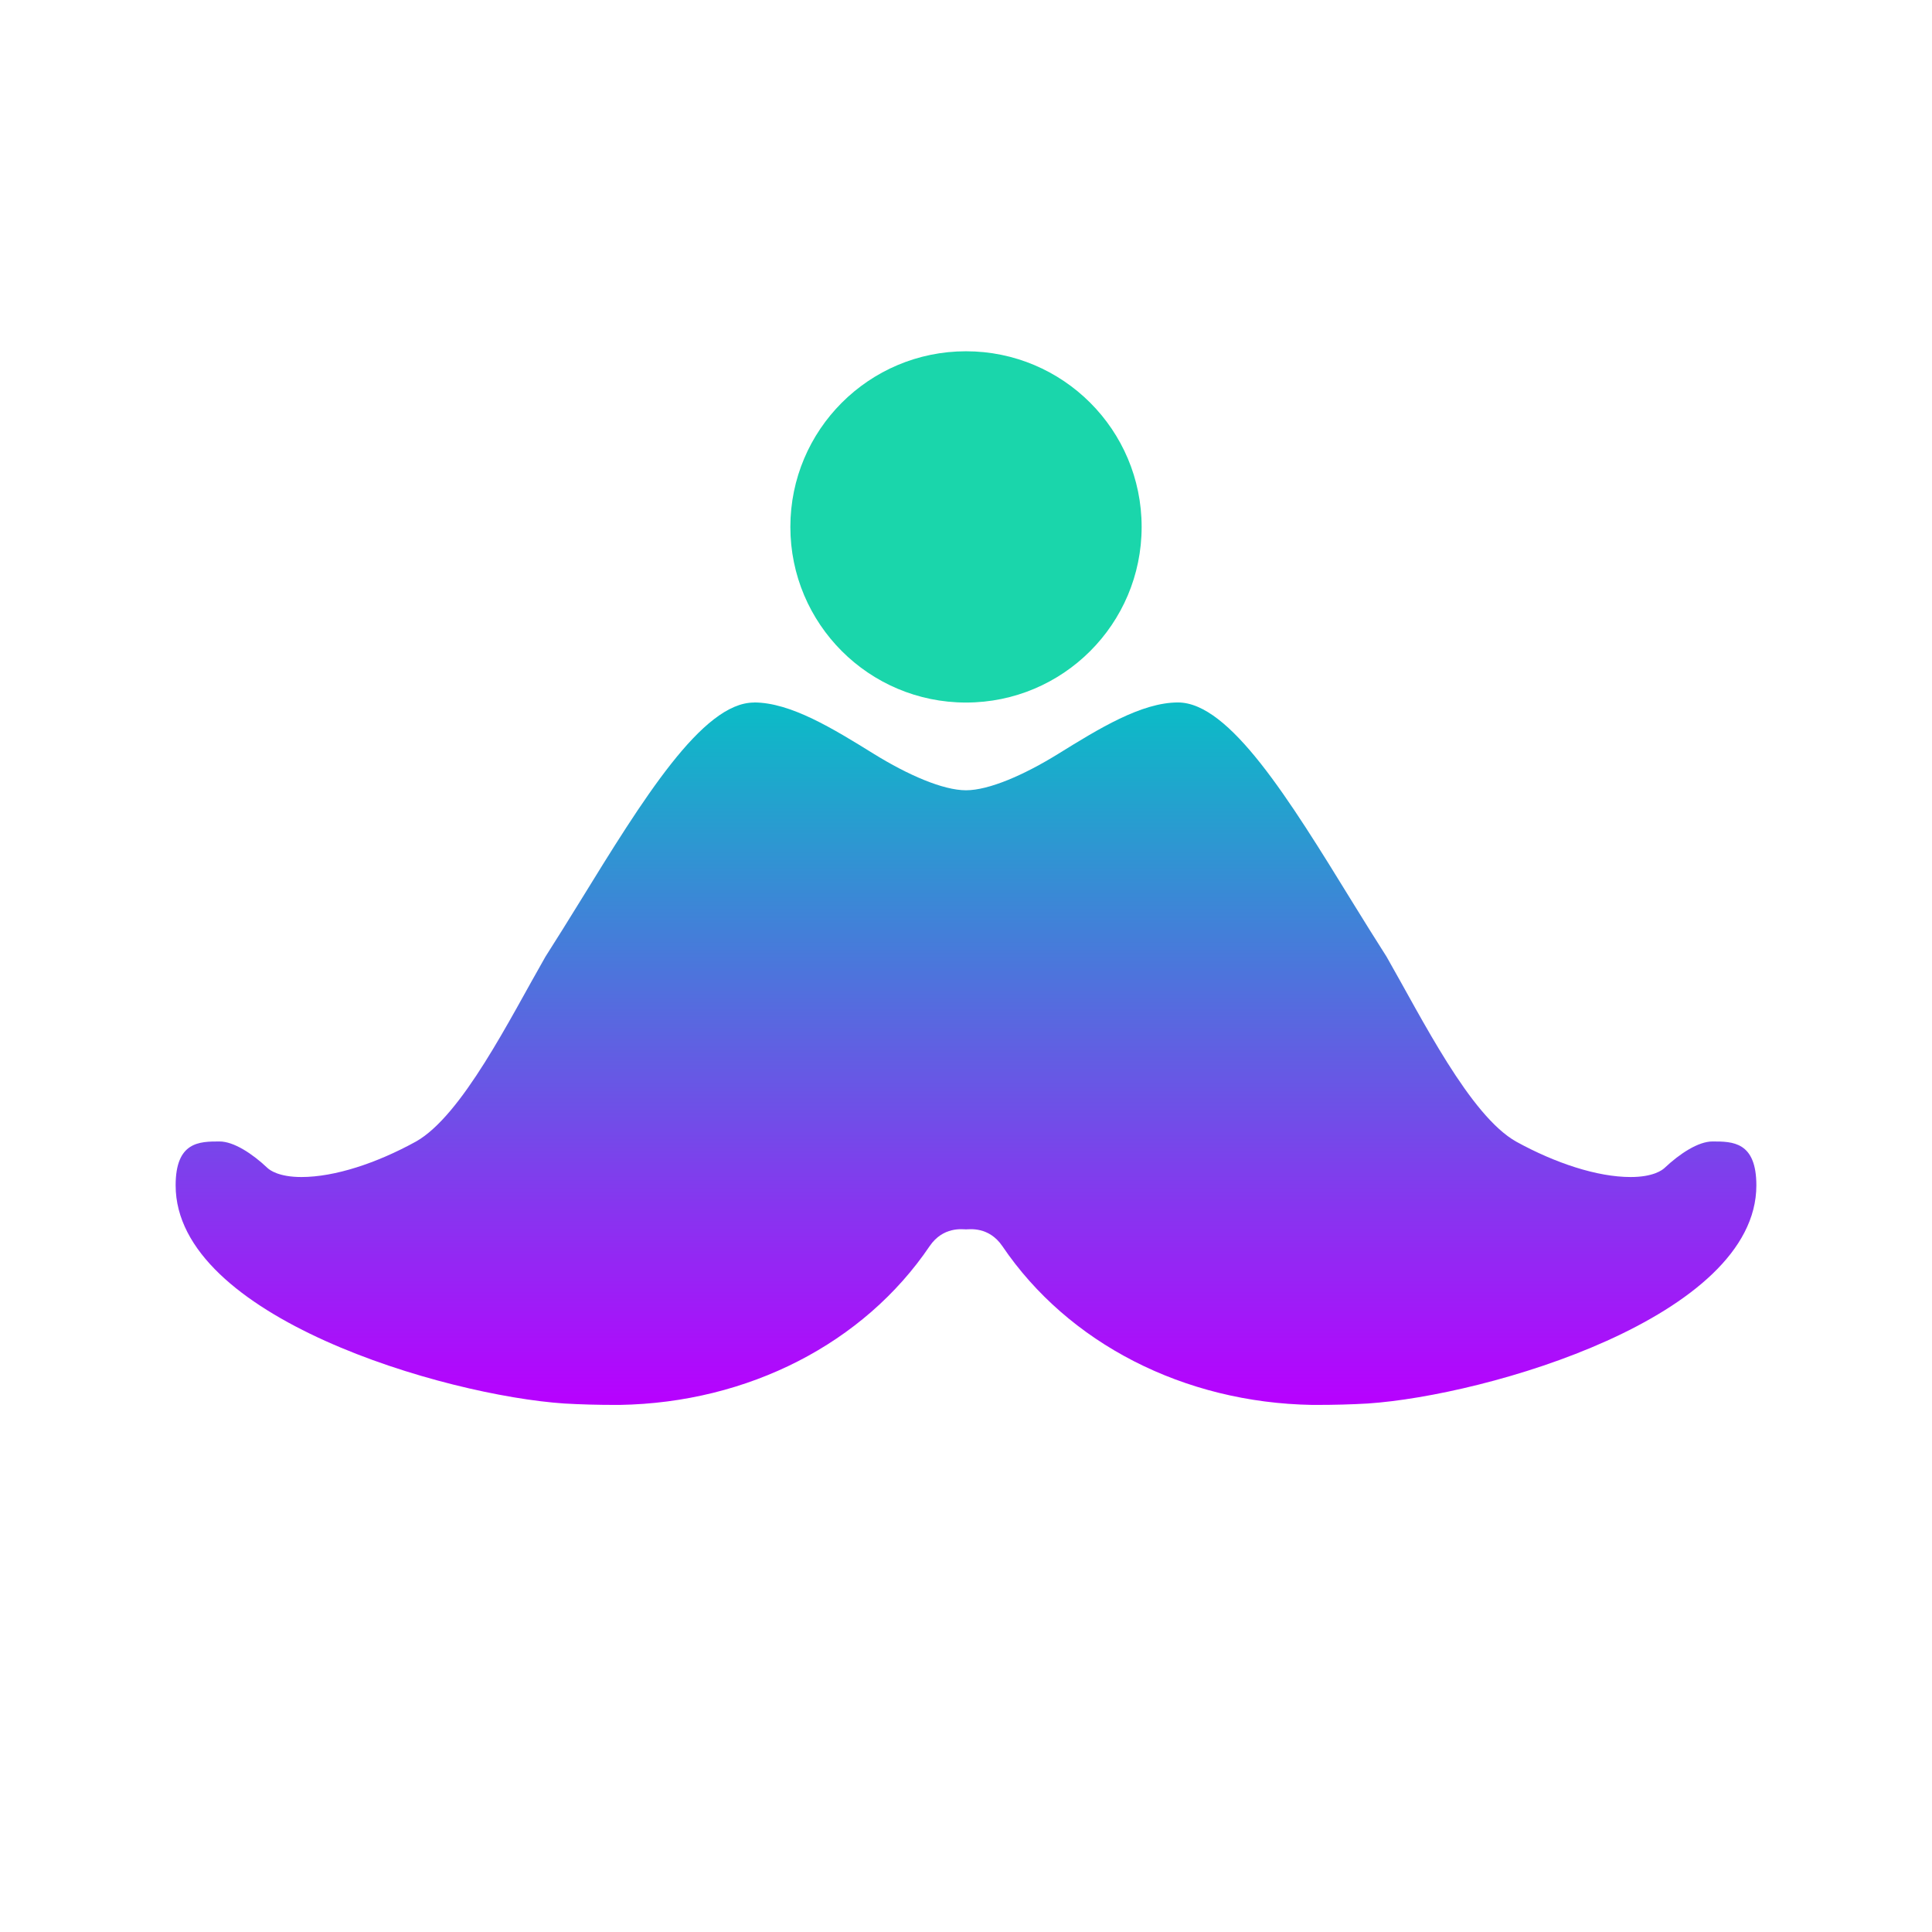
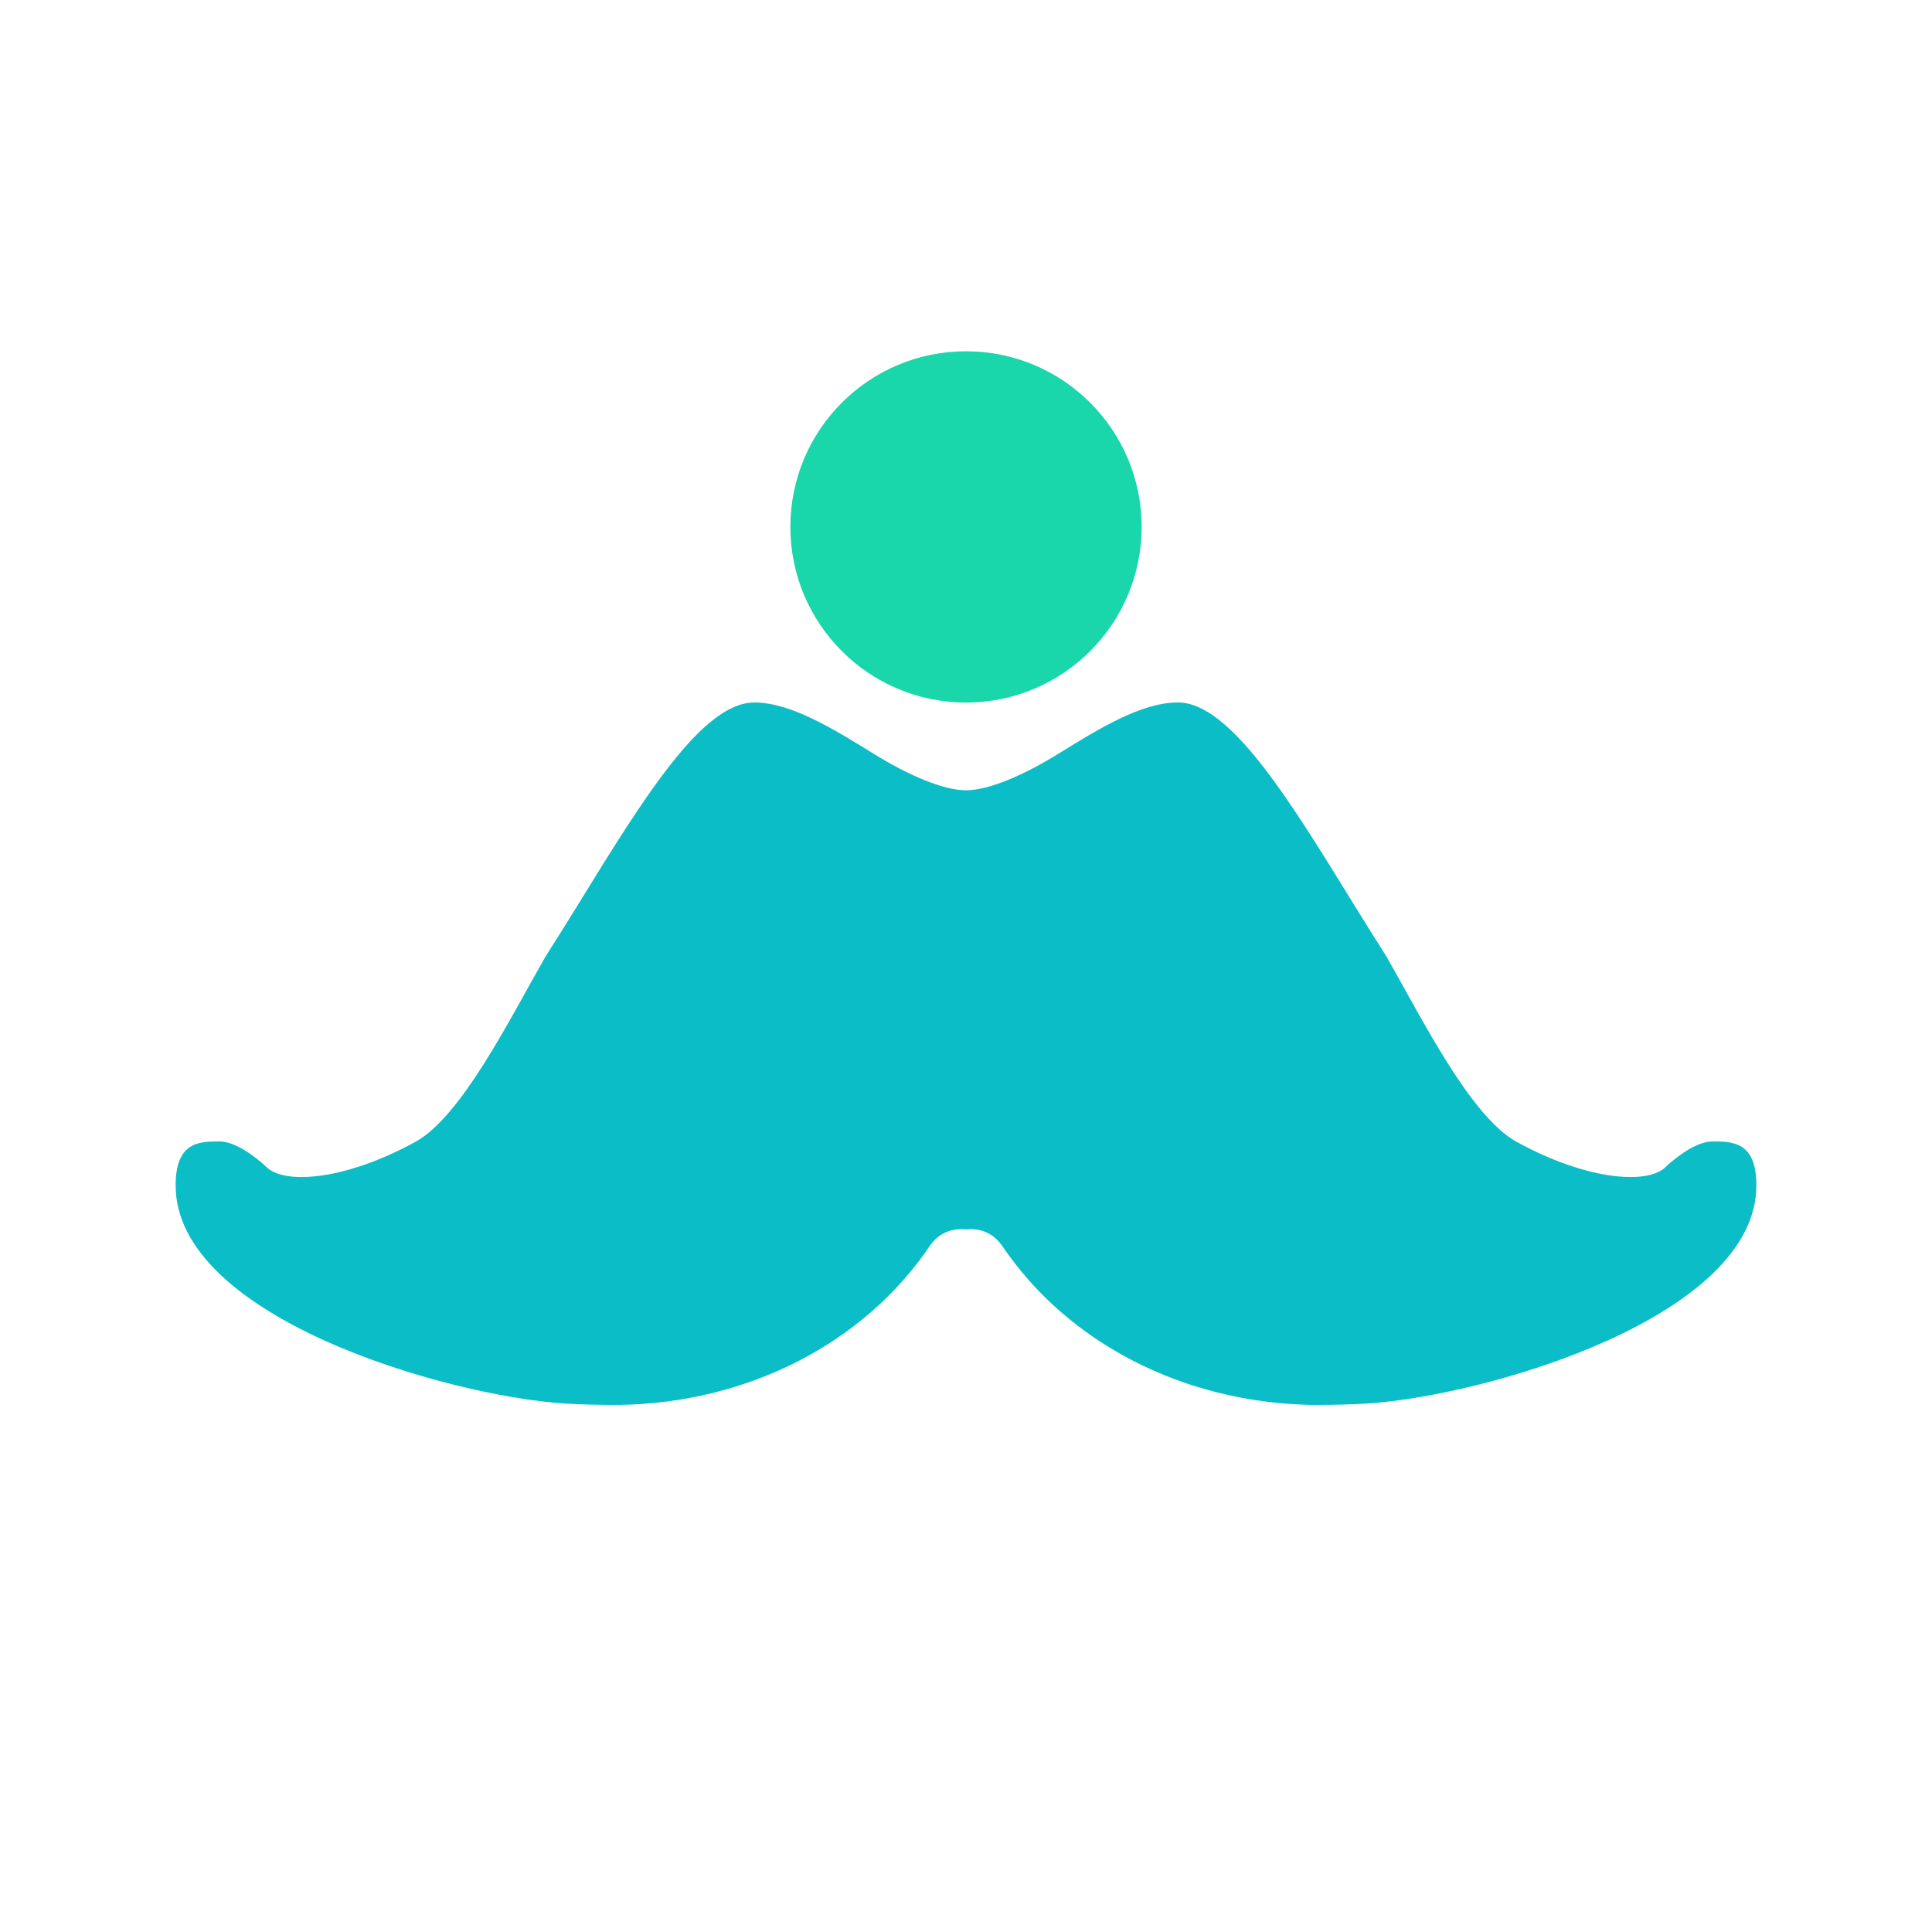
<svg xmlns="http://www.w3.org/2000/svg" width="22" height="22" version="1.1">
  <defs>
    <style id="current-color-scheme" type="text/css">
   .ColorScheme-Text { color: #0abdc6; } .ColorScheme-Highlight { color: #1AD6AB; }
  </style>
    <linearGradient id="arrongin" x1="0%" x2="0%" y1="0%" y2="100%">
      <stop offset="0%" style="stop-color:#dd9b44" />
      <stop offset="100%" style="stop-color:#ad6c16" />
    </linearGradient>
    <linearGradient id="aurora" x1="0%" x2="0%" y1="0%" y2="100%">
      <stop offset="0%" style="stop-color:#09D4DF" />
      <stop offset="100%" style="stop-color:#9269F4" />
    </linearGradient>
    <linearGradient id="cyberneon" x1="0%" x2="0%" y1="0%" y2="100%">
      <stop offset="0" style="stop-color:#0abdc6" />
      <stop offset="1" style="stop-color:#ea00d9" />
    </linearGradient>
    <linearGradient id="fitdance" x1="0%" x2="0%" y1="0%" y2="100%">
      <stop offset="0%" style="stop-color:#1AD6AB" />
      <stop offset="100%" style="stop-color:#329DB6" />
    </linearGradient>
    <linearGradient id="oomox" x1="0%" x2="0%" y1="0%" y2="100%">
      <stop offset="0%" style="stop-color:#0abdc6" />
      <stop offset="100%" style="stop-color:#b800ff" />
    </linearGradient>
    <linearGradient id="rainblue" x1="0%" x2="0%" y1="0%" y2="100%">
      <stop offset="0%" style="stop-color:#00F260" />
      <stop offset="100%" style="stop-color:#0575E6" />
    </linearGradient>
    <linearGradient id="sunrise" x1="0%" x2="0%" y1="0%" y2="100%">
      <stop offset="0%" style="stop-color:#FF8501" />
      <stop offset="100%" style="stop-color:#FFCB01" />
    </linearGradient>
    <linearGradient id="telinkrin" x1="0%" x2="0%" y1="0%" y2="100%">
      <stop offset="0%" style="stop-color:#b2ced6" />
      <stop offset="100%" style="stop-color:#6da5b7" />
    </linearGradient>
    <linearGradient id="60spsycho" x1="0%" x2="0%" y1="0%" y2="100%">
      <stop offset="0%" style="stop-color:#df5940" />
      <stop offset="25%" style="stop-color:#d8d15f" />
      <stop offset="50%" style="stop-color:#e9882a" />
      <stop offset="100%" style="stop-color:#279362" />
    </linearGradient>
    <linearGradient id="90ssummer" x1="0%" x2="0%" y1="0%" y2="100%">
      <stop offset="0%" style="stop-color:#f618c7" />
      <stop offset="20%" style="stop-color:#94ffab" />
      <stop offset="50%" style="stop-color:#fbfd54" />
      <stop offset="100%" style="stop-color:#0f83ae" />
    </linearGradient>
  </defs>
-   <path fill="url(#oomox)" class="ColorScheme-Text" fill-rule="evenodd" d="m8.586 8c-0.588 0-1.266 1.103-1.984 2.269-0.134 0.217-0.265 0.428-0.391 0.625-0.405 0.706-0.951 1.813-1.478 2.107-0.442 0.243-0.92 0.402-1.301 0.402-0.257 0-0.36-0.079-0.385-0.102-0.175-0.166-0.387-0.303-0.547-0.303-0.227 0-0.5 0-0.5 0.5 0 1.5 3.066 2.393 4.426 2.484 0.19 0.011 0.384 0.016 0.582 0.016h0.049c1.463-0.025 2.78-0.701 3.529-1.808 0.154-0.226 0.375-0.191 0.414-0.191 0.039 0 0.26-0.035 0.414 0.191 0.75 1.107 2.066 1.783 3.529 1.808h0.049c0.198 0 0.392-0.005 0.582-0.016 1.36-0.091 4.426-0.984 4.426-2.484 0-0.5-0.273-0.5-0.5-0.5-0.16 0-0.371 0.137-0.547 0.303-0.025 0.023-0.127 0.102-0.385 0.102-0.381 0-0.859-0.159-1.301-0.402-0.527-0.295-1.074-1.401-1.478-2.107-0.126-0.197-0.257-0.408-0.391-0.625-0.718-1.167-1.396-2.27-1.984-2.27-0.417 0-0.9 0.298-1.365 0.586-0.388 0.24-0.788 0.414-1.049 0.414s-0.661-0.174-1.049-0.414c-0.465-0.288-0.948-0.586-1.365-0.586z" />
+   <path fill="currentColor" fill-rule="evenodd" class="ColorScheme-Text" d="m8.586 8c-0.588 0-1.266 1.103-1.984 2.269-0.134 0.217-0.265 0.428-0.391 0.625-0.405 0.706-0.951 1.813-1.478 2.107-0.442 0.243-0.92 0.402-1.301 0.402-0.257 0-0.36-0.079-0.385-0.102-0.175-0.166-0.387-0.303-0.547-0.303-0.227 0-0.5 0-0.5 0.5 0 1.5 3.066 2.393 4.426 2.484 0.19 0.011 0.384 0.016 0.582 0.016h0.049c1.463-0.025 2.78-0.701 3.529-1.808 0.154-0.226 0.375-0.191 0.414-0.191 0.039 0 0.26-0.035 0.414 0.191 0.75 1.107 2.066 1.783 3.529 1.808h0.049c0.198 0 0.392-0.005 0.582-0.016 1.36-0.091 4.426-0.984 4.426-2.484 0-0.5-0.273-0.5-0.5-0.5-0.16 0-0.371 0.137-0.547 0.303-0.025 0.023-0.127 0.102-0.385 0.102-0.381 0-0.859-0.159-1.301-0.402-0.527-0.295-1.074-1.401-1.478-2.107-0.126-0.197-0.257-0.408-0.391-0.625-0.718-1.167-1.396-2.27-1.984-2.27-0.417 0-0.9 0.298-1.365 0.586-0.388 0.24-0.788 0.414-1.049 0.414s-0.661-0.174-1.049-0.414c-0.465-0.288-0.948-0.586-1.365-0.586z" />
  <circle fill="currentColor" class="ColorScheme-Highlight" cx="11" cy="6" r="2" />
</svg>
